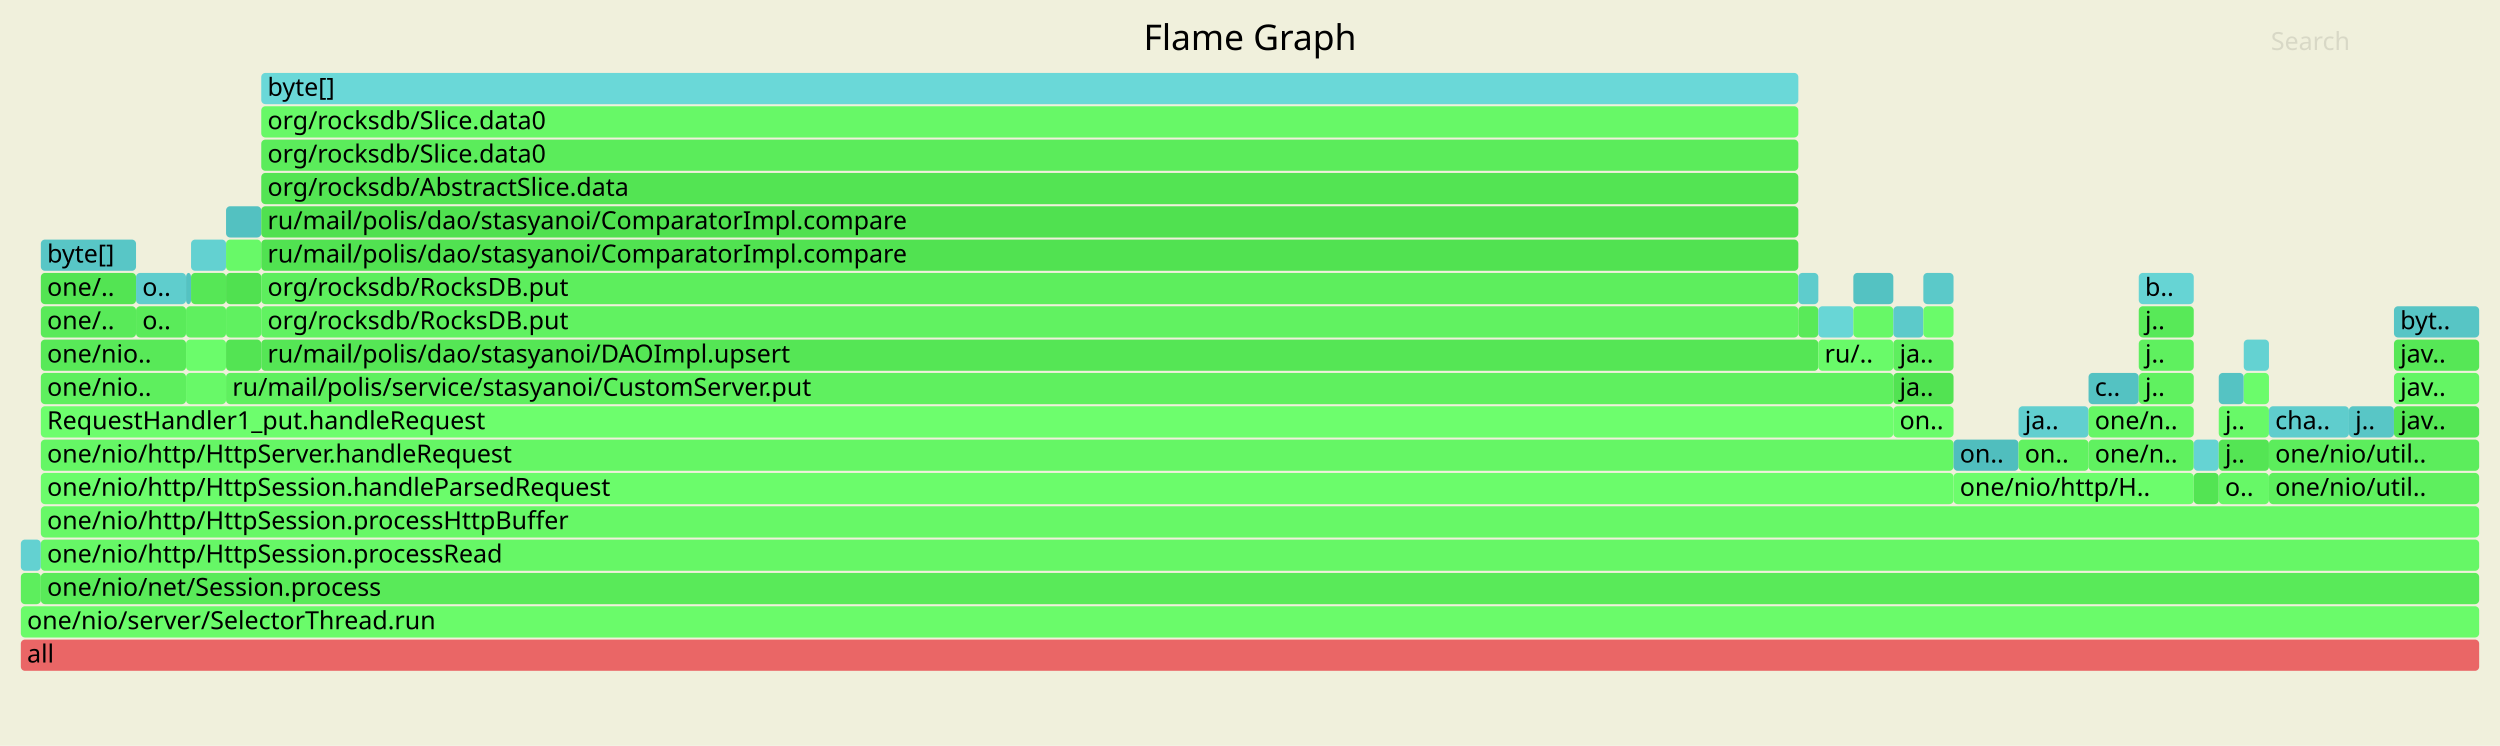
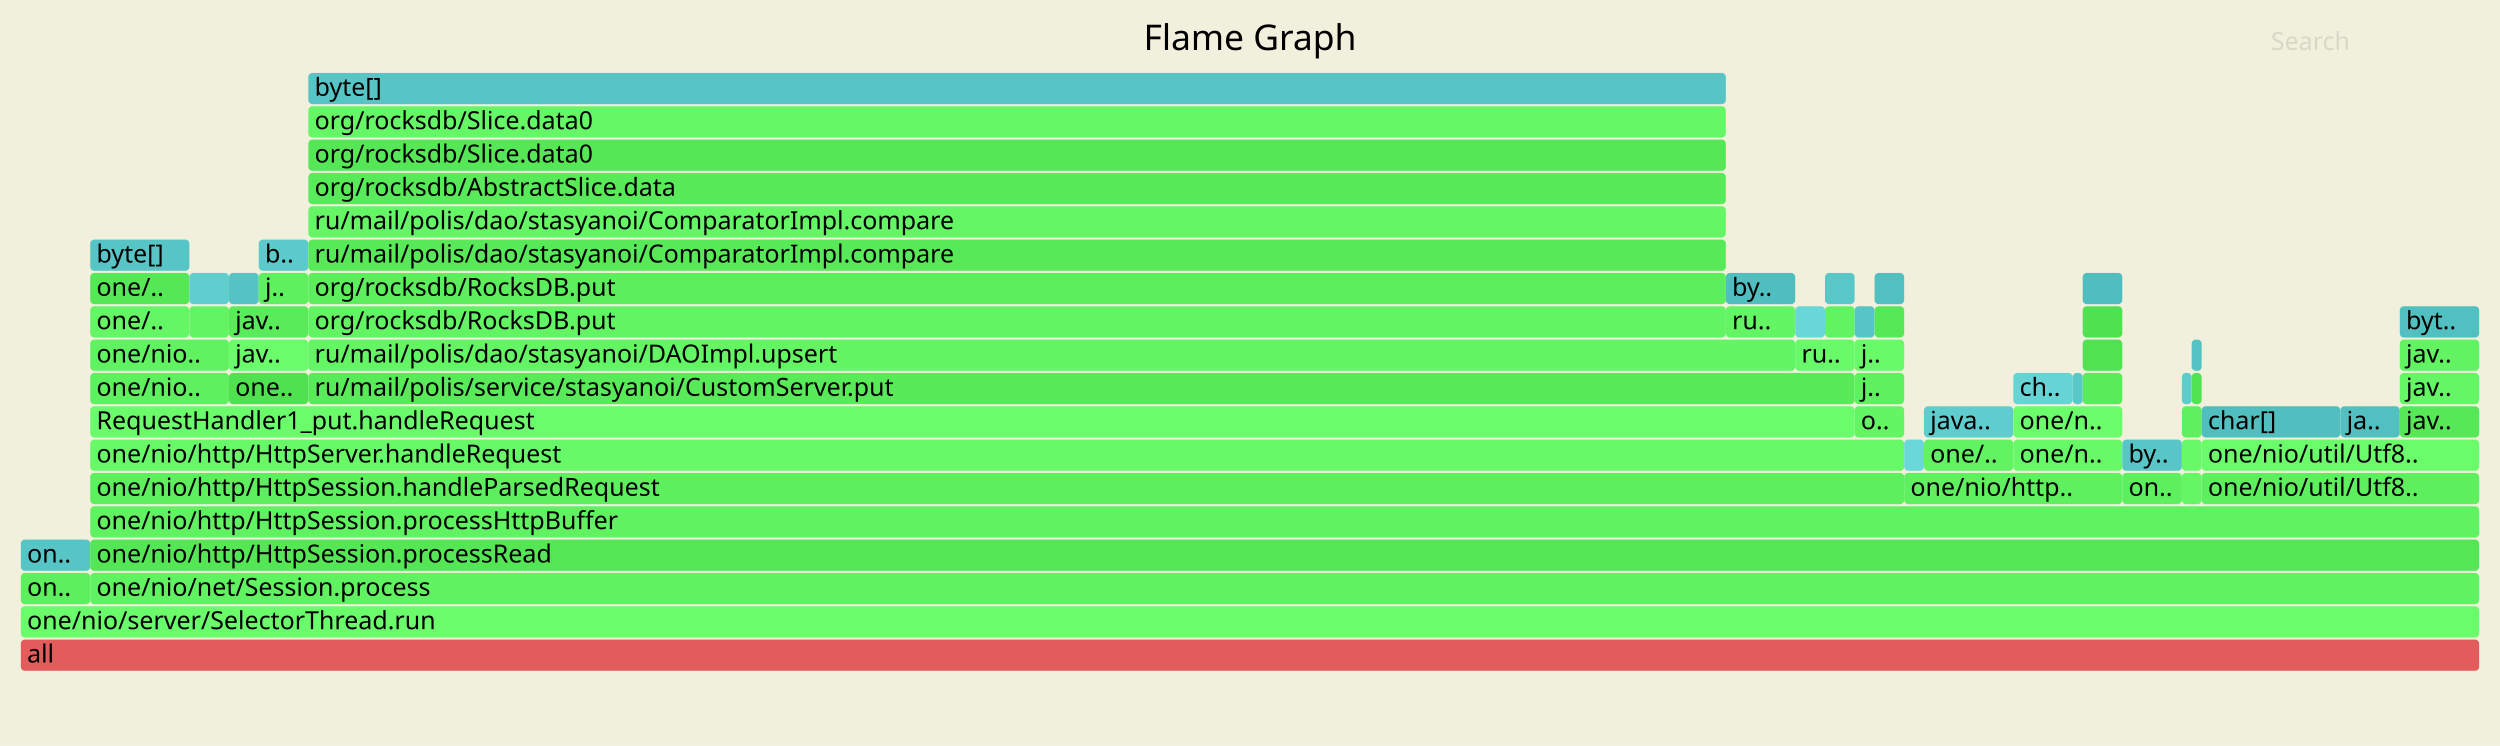
<svg xmlns="http://www.w3.org/2000/svg" version="1.1" width="1200" height="358" viewBox="0 0 1200 358">
  <style type="text/css">
	text { font-family:Verdana; font-size:12px; fill:rgb(0,0,0); }
	#search { opacity:0.1; cursor:pointer; }
	#search:hover, #search.show { opacity:1; }
	#subtitle { text-anchor:middle; font-color:rgb(160,160,160); }
	#title { text-anchor:middle; font-size:17px}
	#unzoom { cursor:pointer; }
	#frames &gt; *:hover { stroke:black; stroke-width:0.5; cursor:pointer; }
	.hide { display:none; }
	.parent { opacity:0.5; }
</style>
  <rect x="0" y="0" width="100%" height="100%" fill="rgb(240,240,220)" />
  <text id="title" x="600" y="24">Flame Graph</text>
  <text id="details" x="10" y="341"> </text>
  <text id="unzoom" x="10" y="24" class="hide">Reset Zoom</text>
  <text id="search" x="1090" y="24">Search</text>
  <text id="matched" x="1090" y="341"> </text>
  <g id="frames">
    <g>
-       <rect x="10.0" y="307.0" width="1180.0" height="15" fill="#ea6666" rx="2" ry="2" />
+       <rect x="10.0" y="307.0" width="1180.0" height="15" fill="#e25c5c" rx="2" ry="2" />
      <text x="13.0" y="318.0">all</text>
    </g>
    <g>
-       <rect x="10.0" y="291.0" width="1180.0" height="15" fill="#6afb6a" rx="2" ry="2" />
+       <rect x="10.0" y="291.0" width="1180.0" height="15" fill="#6bfc6b" rx="2" ry="2" />
      <text x="13.0" y="302.0">one/nio/server/SelectorThread.run</text>
    </g>
    <g>
-       <rect x="10.0" y="275.0" width="9.6" height="15" fill="#5dee5d" rx="2" ry="2" />
-       <text x="13.0" y="286.0" />
-     </g>
-     <g>
-       <rect x="10.0" y="259.0" width="9.6" height="15" fill="#63d1d1" rx="2" ry="2" />
-       <text x="13.0" y="270.0" />
-     </g>
-     <g>
-       <rect x="19.6" y="275.0" width="1170.4" height="15" fill="#59ea59" rx="2" ry="2" />
-       <text x="22.6" y="286.0">one/nio/net/Session.process</text>
-     </g>
-     <g>
-       <rect x="19.6" y="259.0" width="1170.4" height="15" fill="#66f766" rx="2" ry="2" />
-       <text x="22.6" y="270.0">one/nio/http/HttpSession.processRead</text>
-     </g>
-     <g>
-       <rect x="19.6" y="243.0" width="1170.4" height="15" fill="#67f867" rx="2" ry="2" />
-       <text x="22.6" y="254.0">one/nio/http/HttpSession.processHttpBuffer</text>
-     </g>
-     <g>
-       <rect x="19.6" y="227.0" width="918.1" height="15" fill="#6bfc6b" rx="2" ry="2" />
-       <text x="22.6" y="238.0">one/nio/http/HttpSession.handleParsedRequest</text>
-     </g>
-     <g>
-       <rect x="19.6" y="211.0" width="918.1" height="15" fill="#65f665" rx="2" ry="2" />
-       <text x="22.6" y="222.0">one/nio/http/HttpServer.handleRequest</text>
-     </g>
-     <g>
-       <rect x="19.6" y="195.0" width="889.2" height="15" fill="#6dfe6d" rx="2" ry="2" />
-       <text x="22.6" y="206.0">RequestHandler1_put.handleRequest</text>
-     </g>
-     <g>
-       <rect x="19.6" y="179.0" width="69.7" height="15" fill="#5eef5e" rx="2" ry="2" />
-       <text x="22.6" y="190.0">one/nio..</text>
-     </g>
-     <g>
-       <rect x="19.6" y="163.0" width="69.7" height="15" fill="#58e958" rx="2" ry="2" />
-       <text x="22.6" y="174.0">one/nio..</text>
-     </g>
-     <g>
-       <rect x="19.6" y="147.0" width="45.7" height="15" fill="#59ea59" rx="2" ry="2" />
-       <text x="22.6" y="158.0">one/..</text>
-     </g>
-     <g>
-       <rect x="19.6" y="131.0" width="45.7" height="15" fill="#53e453" rx="2" ry="2" />
-       <text x="22.6" y="142.0">one/..</text>
-     </g>
-     <g>
-       <rect x="19.6" y="115.0" width="45.7" height="15" fill="#58c6c6" rx="2" ry="2" />
-       <text x="22.6" y="126.0">byte[]</text>
-     </g>
-     <g>
-       <rect x="65.3" y="147.0" width="24.0" height="15" fill="#5aeb5a" rx="2" ry="2" />
-       <text x="68.3" y="158.0">o..</text>
-     </g>
-     <g>
-       <rect x="65.3" y="131.0" width="24.0" height="15" fill="#5fcdcd" rx="2" ry="2" />
-       <text x="68.3" y="142.0">o..</text>
-     </g>
-     <g>
-       <rect x="89.3" y="179.0" width="19.2" height="15" fill="#68f968" rx="2" ry="2" />
-       <text x="92.3" y="190.0" />
-     </g>
-     <g>
-       <rect x="89.3" y="163.0" width="19.2" height="15" fill="#6bfc6b" rx="2" ry="2" />
-       <text x="92.3" y="174.0" />
-     </g>
-     <g>
-       <rect x="89.3" y="147.0" width="19.2" height="15" fill="#5ff05f" rx="2" ry="2" />
-       <text x="92.3" y="158.0" />
-     </g>
-     <g>
-       <rect x="89.3" y="131.0" width="2.4" height="15" fill="#54c2c2" rx="2" ry="2" />
-       <text x="92.3" y="142.0" />
-     </g>
-     <g>
-       <rect x="91.7" y="131.0" width="16.8" height="15" fill="#56e756" rx="2" ry="2" />
-       <text x="94.7" y="142.0" />
-     </g>
-     <g>
-       <rect x="91.7" y="115.0" width="16.8" height="15" fill="#63d1d1" rx="2" ry="2" />
-       <text x="94.7" y="126.0" />
-     </g>
-     <g>
-       <rect x="108.5" y="179.0" width="800.3" height="15" fill="#5ff05f" rx="2" ry="2" />
-       <text x="111.5" y="190.0">ru/mail/polis/service/stasyanoi/CustomServer.put</text>
-     </g>
-     <g>
-       <rect x="108.5" y="163.0" width="16.9" height="15" fill="#53e453" rx="2" ry="2" />
-       <text x="111.5" y="174.0" />
-     </g>
-     <g>
-       <rect x="108.5" y="147.0" width="16.9" height="15" fill="#60f160" rx="2" ry="2" />
-       <text x="111.5" y="158.0" />
-     </g>
-     <g>
-       <rect x="108.5" y="131.0" width="16.9" height="15" fill="#50e150" rx="2" ry="2" />
-       <text x="111.5" y="142.0" />
-     </g>
-     <g>
-       <rect x="108.5" y="115.0" width="16.9" height="15" fill="#68f968" rx="2" ry="2" />
-       <text x="111.5" y="126.0" />
-     </g>
-     <g>
-       <rect x="108.5" y="99.0" width="16.9" height="15" fill="#53c1c1" rx="2" ry="2" />
-       <text x="111.5" y="110.0" />
-     </g>
-     <g>
-       <rect x="125.4" y="163.0" width="747.4" height="15" fill="#55e655" rx="2" ry="2" />
-       <text x="128.4" y="174.0">ru/mail/polis/dao/stasyanoi/DAOImpl.upsert</text>
-     </g>
-     <g>
-       <rect x="125.4" y="147.0" width="737.8" height="15" fill="#61f261" rx="2" ry="2" />
-       <text x="128.4" y="158.0">org/rocksdb/RocksDB.put</text>
-     </g>
-     <g>
-       <rect x="125.4" y="131.0" width="737.8" height="15" fill="#5dee5d" rx="2" ry="2" />
-       <text x="128.4" y="142.0">org/rocksdb/RocksDB.put</text>
-     </g>
-     <g>
-       <rect x="125.4" y="115.0" width="737.8" height="15" fill="#51e251" rx="2" ry="2" />
-       <text x="128.4" y="126.0">ru/mail/polis/dao/stasyanoi/ComparatorImpl.compare</text>
-     </g>
-     <g>
-       <rect x="125.4" y="99.0" width="737.8" height="15" fill="#50e150" rx="2" ry="2" />
-       <text x="128.4" y="110.0">ru/mail/polis/dao/stasyanoi/ComparatorImpl.compare</text>
-     </g>
-     <g>
-       <rect x="125.4" y="83.0" width="737.8" height="15" fill="#53e453" rx="2" ry="2" />
-       <text x="128.4" y="94.0">org/rocksdb/AbstractSlice.data</text>
-     </g>
-     <g>
-       <rect x="125.4" y="67.0" width="737.8" height="15" fill="#5bec5b" rx="2" ry="2" />
-       <text x="128.4" y="78.0">org/rocksdb/Slice.data0</text>
-     </g>
-     <g>
-       <rect x="125.4" y="51.0" width="737.8" height="15" fill="#67f867" rx="2" ry="2" />
-       <text x="128.4" y="62.0">org/rocksdb/Slice.data0</text>
-     </g>
-     <g>
-       <rect x="125.4" y="35.0" width="737.8" height="15" fill="#6ad8d8" rx="2" ry="2" />
-       <text x="128.4" y="46.0">byte[]</text>
-     </g>
-     <g>
-       <rect x="863.2" y="147.0" width="9.6" height="15" fill="#59ea59" rx="2" ry="2" />
-       <text x="866.2" y="158.0" />
-     </g>
-     <g>
-       <rect x="863.2" y="131.0" width="9.6" height="15" fill="#5ecccc" rx="2" ry="2" />
-       <text x="866.2" y="142.0" />
-     </g>
-     <g>
-       <rect x="872.8" y="163.0" width="36.0" height="15" fill="#69fa69" rx="2" ry="2" />
-       <text x="875.8" y="174.0">ru/..</text>
-     </g>
-     <g>
-       <rect x="872.8" y="147.0" width="16.8" height="15" fill="#68d6d6" rx="2" ry="2" />
-       <text x="875.8" y="158.0" />
-     </g>
-     <g>
-       <rect x="889.6" y="147.0" width="19.2" height="15" fill="#67f867" rx="2" ry="2" />
-       <text x="892.6" y="158.0" />
-     </g>
-     <g>
-       <rect x="889.6" y="131.0" width="19.2" height="15" fill="#54c2c2" rx="2" ry="2" />
-       <text x="892.6" y="142.0" />
-     </g>
-     <g>
-       <rect x="908.8" y="195.0" width="28.9" height="15" fill="#6bfc6b" rx="2" ry="2" />
-       <text x="911.8" y="206.0">on..</text>
-     </g>
-     <g>
-       <rect x="908.8" y="179.0" width="28.9" height="15" fill="#52e352" rx="2" ry="2" />
-       <text x="911.8" y="190.0">ja..</text>
-     </g>
-     <g>
-       <rect x="908.8" y="163.0" width="28.9" height="15" fill="#5eef5e" rx="2" ry="2" />
-       <text x="911.8" y="174.0">ja..</text>
-     </g>
-     <g>
-       <rect x="908.8" y="147.0" width="14.4" height="15" fill="#5ccaca" rx="2" ry="2" />
-       <text x="911.8" y="158.0" />
-     </g>
-     <g>
-       <rect x="923.2" y="147.0" width="14.5" height="15" fill="#6afb6a" rx="2" ry="2" />
-       <text x="926.2" y="158.0" />
-     </g>
-     <g>
-       <rect x="923.2" y="131.0" width="14.5" height="15" fill="#5bc9c9" rx="2" ry="2" />
-       <text x="926.2" y="142.0" />
-     </g>
-     <g>
-       <rect x="937.7" y="227.0" width="115.3" height="15" fill="#6cfd6c" rx="2" ry="2" />
-       <text x="940.7" y="238.0">one/nio/http/H..</text>
-     </g>
-     <g>
-       <rect x="937.7" y="211.0" width="31.2" height="15" fill="#50bebe" rx="2" ry="2" />
-       <text x="940.7" y="222.0">on..</text>
-     </g>
-     <g>
-       <rect x="968.9" y="211.0" width="33.6" height="15" fill="#61f261" rx="2" ry="2" />
-       <text x="971.9" y="222.0">on..</text>
-     </g>
-     <g>
-       <rect x="968.9" y="195.0" width="33.6" height="15" fill="#61cfcf" rx="2" ry="2" />
-       <text x="971.9" y="206.0">ja..</text>
-     </g>
-     <g>
-       <rect x="1002.5" y="211.0" width="50.5" height="15" fill="#60f160" rx="2" ry="2" />
-       <text x="1005.5" y="222.0">one/n..</text>
-     </g>
-     <g>
-       <rect x="1002.5" y="195.0" width="50.5" height="15" fill="#65f665" rx="2" ry="2" />
-       <text x="1005.5" y="206.0">one/n..</text>
-     </g>
-     <g>
-       <rect x="1002.5" y="179.0" width="24.1" height="15" fill="#54c2c2" rx="2" ry="2" />
-       <text x="1005.5" y="190.0">c..</text>
-     </g>
-     <g>
-       <rect x="1026.6" y="179.0" width="26.4" height="15" fill="#60f160" rx="2" ry="2" />
-       <text x="1029.6" y="190.0">j..</text>
-     </g>
-     <g>
-       <rect x="1026.6" y="163.0" width="26.4" height="15" fill="#5ff05f" rx="2" ry="2" />
-       <text x="1029.6" y="174.0">j..</text>
-     </g>
-     <g>
-       <rect x="1026.6" y="147.0" width="26.4" height="15" fill="#58e958" rx="2" ry="2" />
-       <text x="1029.6" y="158.0">j..</text>
-     </g>
-     <g>
-       <rect x="1026.6" y="131.0" width="26.4" height="15" fill="#66d4d4" rx="2" ry="2" />
-       <text x="1029.6" y="142.0">b..</text>
-     </g>
-     <g>
-       <rect x="1053.0" y="227.0" width="12.0" height="15" fill="#53e453" rx="2" ry="2" />
-       <text x="1056.0" y="238.0" />
-     </g>
-     <g>
-       <rect x="1053.0" y="211.0" width="12.0" height="15" fill="#65d3d3" rx="2" ry="2" />
-       <text x="1056.0" y="222.0" />
-     </g>
-     <g>
-       <rect x="1065.0" y="227.0" width="24.1" height="15" fill="#67f867" rx="2" ry="2" />
-       <text x="1068.0" y="238.0">o..</text>
-     </g>
-     <g>
-       <rect x="1065.0" y="211.0" width="24.1" height="15" fill="#54e554" rx="2" ry="2" />
-       <text x="1068.0" y="222.0">j..</text>
-     </g>
-     <g>
-       <rect x="1065.0" y="195.0" width="24.1" height="15" fill="#68f968" rx="2" ry="2" />
-       <text x="1068.0" y="206.0">j..</text>
-     </g>
-     <g>
-       <rect x="1065.0" y="179.0" width="12.0" height="15" fill="#55c3c3" rx="2" ry="2" />
-       <text x="1068.0" y="190.0" />
-     </g>
-     <g>
-       <rect x="1077.0" y="179.0" width="12.1" height="15" fill="#6bfc6b" rx="2" ry="2" />
-       <text x="1080.0" y="190.0" />
-     </g>
-     <g>
-       <rect x="1077.0" y="163.0" width="12.1" height="15" fill="#64d2d2" rx="2" ry="2" />
-       <text x="1080.0" y="174.0" />
-     </g>
-     <g>
-       <rect x="1089.1" y="227.0" width="100.9" height="15" fill="#5eef5e" rx="2" ry="2" />
-       <text x="1092.1" y="238.0">one/nio/util..</text>
-     </g>
-     <g>
-       <rect x="1089.1" y="211.0" width="100.9" height="15" fill="#5ced5c" rx="2" ry="2" />
-       <text x="1092.1" y="222.0">one/nio/util..</text>
-     </g>
-     <g>
-       <rect x="1089.1" y="195.0" width="38.4" height="15" fill="#5fcdcd" rx="2" ry="2" />
-       <text x="1092.1" y="206.0">cha..</text>
-     </g>
-     <g>
-       <rect x="1127.5" y="195.0" width="21.6" height="15" fill="#58c6c6" rx="2" ry="2" />
-       <text x="1130.5" y="206.0">j..</text>
-     </g>
-     <g>
-       <rect x="1149.1" y="195.0" width="40.9" height="15" fill="#55e655" rx="2" ry="2" />
-       <text x="1152.1" y="206.0">jav..</text>
-     </g>
-     <g>
-       <rect x="1149.1" y="179.0" width="40.9" height="15" fill="#64f564" rx="2" ry="2" />
-       <text x="1152.1" y="190.0">jav..</text>
-     </g>
-     <g>
-       <rect x="1149.1" y="163.0" width="40.9" height="15" fill="#56e756" rx="2" ry="2" />
-       <text x="1152.1" y="174.0">jav..</text>
-     </g>
-     <g>
-       <rect x="1149.1" y="147.0" width="40.9" height="15" fill="#57c5c5" rx="2" ry="2" />
-       <text x="1152.1" y="158.0">byt..</text>
+       <rect x="10.0" y="275.0" width="33.3" height="15" fill="#5eef5e" rx="2" ry="2" />
+       <text x="13.0" y="286.0">on..</text>
+     </g>
+     <g>
+       <rect x="10.0" y="259.0" width="33.3" height="15" fill="#57c5c5" rx="2" ry="2" />
+       <text x="13.0" y="270.0">on..</text>
+     </g>
+     <g>
+       <rect x="43.3" y="275.0" width="1146.7" height="15" fill="#61f261" rx="2" ry="2" />
+       <text x="46.3" y="286.0">one/nio/net/Session.process</text>
+     </g>
+     <g>
+       <rect x="43.3" y="259.0" width="1146.7" height="15" fill="#55e655" rx="2" ry="2" />
+       <text x="46.3" y="270.0">one/nio/http/HttpSession.processRead</text>
+     </g>
+     <g>
+       <rect x="43.3" y="243.0" width="1146.7" height="15" fill="#61f261" rx="2" ry="2" />
+       <text x="46.3" y="254.0">one/nio/http/HttpSession.processHttpBuffer</text>
+     </g>
+     <g>
+       <rect x="43.3" y="227.0" width="870.7" height="15" fill="#5eef5e" rx="2" ry="2" />
+       <text x="46.3" y="238.0">one/nio/http/HttpSession.handleParsedRequest</text>
+     </g>
+     <g>
+       <rect x="43.3" y="211.0" width="870.7" height="15" fill="#68f968" rx="2" ry="2" />
+       <text x="46.3" y="222.0">one/nio/http/HttpServer.handleRequest</text>
+     </g>
+     <g>
+       <rect x="43.3" y="195.0" width="846.9" height="15" fill="#6bfc6b" rx="2" ry="2" />
+       <text x="46.3" y="206.0">RequestHandler1_put.handleRequest</text>
+     </g>
+     <g>
+       <rect x="43.3" y="179.0" width="66.6" height="15" fill="#5ff05f" rx="2" ry="2" />
+       <text x="46.3" y="190.0">one/nio..</text>
+     </g>
+     <g>
+       <rect x="43.3" y="163.0" width="66.6" height="15" fill="#61f261" rx="2" ry="2" />
+       <text x="46.3" y="174.0">one/nio..</text>
+     </g>
+     <g>
+       <rect x="43.3" y="147.0" width="47.6" height="15" fill="#65f665" rx="2" ry="2" />
+       <text x="46.3" y="158.0">one/..</text>
+     </g>
+     <g>
+       <rect x="43.3" y="131.0" width="47.6" height="15" fill="#56e756" rx="2" ry="2" />
+       <text x="46.3" y="142.0">one/..</text>
+     </g>
+     <g>
+       <rect x="43.3" y="115.0" width="47.6" height="15" fill="#57c5c5" rx="2" ry="2" />
+       <text x="46.3" y="126.0">byte[]</text>
+     </g>
+     <g>
+       <rect x="90.9" y="147.0" width="19.0" height="15" fill="#63f463" rx="2" ry="2" />
+       <text x="93.9" y="158.0" />
+     </g>
+     <g>
+       <rect x="90.9" y="131.0" width="19.0" height="15" fill="#60cece" rx="2" ry="2" />
+       <text x="93.9" y="142.0" />
+     </g>
+     <g>
+       <rect x="109.9" y="179.0" width="38.1" height="15" fill="#50e150" rx="2" ry="2" />
+       <text x="112.9" y="190.0">one..</text>
+     </g>
+     <g>
+       <rect x="109.9" y="163.0" width="38.1" height="15" fill="#6bfc6b" rx="2" ry="2" />
+       <text x="112.9" y="174.0">jav..</text>
+     </g>
+     <g>
+       <rect x="109.9" y="147.0" width="38.1" height="15" fill="#5aeb5a" rx="2" ry="2" />
+       <text x="112.9" y="158.0">jav..</text>
+     </g>
+     <g>
+       <rect x="109.9" y="131.0" width="14.3" height="15" fill="#56c4c4" rx="2" ry="2" />
+       <text x="112.9" y="142.0" />
+     </g>
+     <g>
+       <rect x="124.2" y="131.0" width="23.8" height="15" fill="#5ff05f" rx="2" ry="2" />
+       <text x="127.2" y="142.0">j..</text>
+     </g>
+     <g>
+       <rect x="124.2" y="115.0" width="23.8" height="15" fill="#5ccaca" rx="2" ry="2" />
+       <text x="127.2" y="126.0">b..</text>
+     </g>
+     <g>
+       <rect x="148.0" y="179.0" width="742.2" height="15" fill="#59ea59" rx="2" ry="2" />
+       <text x="151.0" y="190.0">ru/mail/polis/service/stasyanoi/CustomServer.put</text>
+     </g>
+     <g>
+       <rect x="148.0" y="163.0" width="713.7" height="15" fill="#64f564" rx="2" ry="2" />
+       <text x="151.0" y="174.0">ru/mail/polis/dao/stasyanoi/DAOImpl.upsert</text>
+     </g>
+     <g>
+       <rect x="148.0" y="147.0" width="680.4" height="15" fill="#63f463" rx="2" ry="2" />
+       <text x="151.0" y="158.0">org/rocksdb/RocksDB.put</text>
+     </g>
+     <g>
+       <rect x="148.0" y="131.0" width="680.4" height="15" fill="#5dee5d" rx="2" ry="2" />
+       <text x="151.0" y="142.0">org/rocksdb/RocksDB.put</text>
+     </g>
+     <g>
+       <rect x="148.0" y="115.0" width="680.4" height="15" fill="#58e958" rx="2" ry="2" />
+       <text x="151.0" y="126.0">ru/mail/polis/dao/stasyanoi/ComparatorImpl.compare</text>
+     </g>
+     <g>
+       <rect x="148.0" y="99.0" width="680.4" height="15" fill="#65f665" rx="2" ry="2" />
+       <text x="151.0" y="110.0">ru/mail/polis/dao/stasyanoi/ComparatorImpl.compare</text>
+     </g>
+     <g>
+       <rect x="148.0" y="83.0" width="680.4" height="15" fill="#59ea59" rx="2" ry="2" />
+       <text x="151.0" y="94.0">org/rocksdb/AbstractSlice.data</text>
+     </g>
+     <g>
+       <rect x="148.0" y="67.0" width="680.4" height="15" fill="#56e756" rx="2" ry="2" />
+       <text x="151.0" y="78.0">org/rocksdb/Slice.data0</text>
+     </g>
+     <g>
+       <rect x="148.0" y="51.0" width="680.4" height="15" fill="#66f766" rx="2" ry="2" />
+       <text x="151.0" y="62.0">org/rocksdb/Slice.data0</text>
+     </g>
+     <g>
+       <rect x="148.0" y="35.0" width="680.4" height="15" fill="#57c5c5" rx="2" ry="2" />
+       <text x="151.0" y="46.0">byte[]</text>
+     </g>
+     <g>
+       <rect x="828.4" y="147.0" width="33.3" height="15" fill="#64f564" rx="2" ry="2" />
+       <text x="831.4" y="158.0">ru..</text>
+     </g>
+     <g>
+       <rect x="828.4" y="131.0" width="33.3" height="15" fill="#50bebe" rx="2" ry="2" />
+       <text x="831.4" y="142.0">by..</text>
+     </g>
+     <g>
+       <rect x="861.7" y="163.0" width="28.5" height="15" fill="#69fa69" rx="2" ry="2" />
+       <text x="864.7" y="174.0">ru..</text>
+     </g>
+     <g>
+       <rect x="861.7" y="147.0" width="14.3" height="15" fill="#69d7d7" rx="2" ry="2" />
+       <text x="864.7" y="158.0" />
+     </g>
+     <g>
+       <rect x="876.0" y="147.0" width="14.2" height="15" fill="#62f362" rx="2" ry="2" />
+       <text x="879.0" y="158.0" />
+     </g>
+     <g>
+       <rect x="876.0" y="131.0" width="14.2" height="15" fill="#59c7c7" rx="2" ry="2" />
+       <text x="879.0" y="142.0" />
+     </g>
+     <g>
+       <rect x="890.2" y="195.0" width="23.8" height="15" fill="#64f564" rx="2" ry="2" />
+       <text x="893.2" y="206.0">o..</text>
+     </g>
+     <g>
+       <rect x="890.2" y="179.0" width="23.8" height="15" fill="#5ff05f" rx="2" ry="2" />
+       <text x="893.2" y="190.0">j..</text>
+     </g>
+     <g>
+       <rect x="890.2" y="163.0" width="23.8" height="15" fill="#69fa69" rx="2" ry="2" />
+       <text x="893.2" y="174.0">j..</text>
+     </g>
+     <g>
+       <rect x="890.2" y="147.0" width="9.6" height="15" fill="#57c5c5" rx="2" ry="2" />
+       <text x="893.2" y="158.0" />
+     </g>
+     <g>
+       <rect x="899.8" y="147.0" width="14.2" height="15" fill="#57e857" rx="2" ry="2" />
+       <text x="902.8" y="158.0" />
+     </g>
+     <g>
+       <rect x="899.8" y="131.0" width="14.2" height="15" fill="#52c0c0" rx="2" ry="2" />
+       <text x="902.8" y="142.0" />
+     </g>
+     <g>
+       <rect x="914.0" y="227.0" width="104.7" height="15" fill="#5ff05f" rx="2" ry="2" />
+       <text x="917.0" y="238.0">one/nio/http..</text>
+     </g>
+     <g>
+       <rect x="914.0" y="211.0" width="9.5" height="15" fill="#6ad8d8" rx="2" ry="2" />
+       <text x="917.0" y="222.0" />
+     </g>
+     <g>
+       <rect x="923.5" y="211.0" width="42.9" height="15" fill="#62f362" rx="2" ry="2" />
+       <text x="926.5" y="222.0">one/..</text>
+     </g>
+     <g>
+       <rect x="923.5" y="195.0" width="42.9" height="15" fill="#5fcdcd" rx="2" ry="2" />
+       <text x="926.5" y="206.0">java..</text>
+     </g>
+     <g>
+       <rect x="966.4" y="211.0" width="52.3" height="15" fill="#68f968" rx="2" ry="2" />
+       <text x="969.4" y="222.0">one/n..</text>
+     </g>
+     <g>
+       <rect x="966.4" y="195.0" width="52.3" height="15" fill="#6cfd6c" rx="2" ry="2" />
+       <text x="969.4" y="206.0">one/n..</text>
+     </g>
+     <g>
+       <rect x="966.4" y="179.0" width="28.5" height="15" fill="#66d4d4" rx="2" ry="2" />
+       <text x="969.4" y="190.0">ch..</text>
+     </g>
+     <g>
+       <rect x="994.9" y="179.0" width="4.8" height="15" fill="#5ac8c8" rx="2" ry="2" />
+       <text x="997.9" y="190.0" />
+     </g>
+     <g>
+       <rect x="999.7" y="179.0" width="19.0" height="15" fill="#5aeb5a" rx="2" ry="2" />
+       <text x="1002.7" y="190.0" />
+     </g>
+     <g>
+       <rect x="999.7" y="163.0" width="19.0" height="15" fill="#51e251" rx="2" ry="2" />
+       <text x="1002.7" y="174.0" />
+     </g>
+     <g>
+       <rect x="999.7" y="147.0" width="19.0" height="15" fill="#50e150" rx="2" ry="2" />
+       <text x="1002.7" y="158.0" />
+     </g>
+     <g>
+       <rect x="999.7" y="131.0" width="19.0" height="15" fill="#50bebe" rx="2" ry="2" />
+       <text x="1002.7" y="142.0" />
+     </g>
+     <g>
+       <rect x="1018.7" y="227.0" width="28.6" height="15" fill="#5eef5e" rx="2" ry="2" />
+       <text x="1021.7" y="238.0">on..</text>
+     </g>
+     <g>
+       <rect x="1018.7" y="211.0" width="28.6" height="15" fill="#58c6c6" rx="2" ry="2" />
+       <text x="1021.7" y="222.0">by..</text>
+     </g>
+     <g>
+       <rect x="1047.3" y="227.0" width="9.5" height="15" fill="#65f665" rx="2" ry="2" />
+       <text x="1050.3" y="238.0" />
+     </g>
+     <g>
+       <rect x="1047.3" y="211.0" width="9.5" height="15" fill="#68f968" rx="2" ry="2" />
+       <text x="1050.3" y="222.0" />
+     </g>
+     <g>
+       <rect x="1047.3" y="195.0" width="9.5" height="15" fill="#5ff05f" rx="2" ry="2" />
+       <text x="1050.3" y="206.0" />
+     </g>
+     <g>
+       <rect x="1047.3" y="179.0" width="4.7" height="15" fill="#5ecccc" rx="2" ry="2" />
+       <text x="1050.3" y="190.0" />
+     </g>
+     <g>
+       <rect x="1052.0" y="179.0" width="4.8" height="15" fill="#52e352" rx="2" ry="2" />
+       <text x="1055.0" y="190.0" />
+     </g>
+     <g>
+       <rect x="1052.0" y="163.0" width="4.8" height="15" fill="#55c3c3" rx="2" ry="2" />
+       <text x="1055.0" y="174.0" />
+     </g>
+     <g>
+       <rect x="1056.8" y="227.0" width="133.2" height="15" fill="#5eef5e" rx="2" ry="2" />
+       <text x="1059.8" y="238.0">one/nio/util/Utf8..</text>
+     </g>
+     <g>
+       <rect x="1056.8" y="211.0" width="133.2" height="15" fill="#6bfc6b" rx="2" ry="2" />
+       <text x="1059.8" y="222.0">one/nio/util/Utf8..</text>
+     </g>
+     <g>
+       <rect x="1056.8" y="195.0" width="66.6" height="15" fill="#51bfbf" rx="2" ry="2" />
+       <text x="1059.8" y="206.0">char[]</text>
+     </g>
+     <g>
+       <rect x="1123.4" y="195.0" width="28.5" height="15" fill="#52c0c0" rx="2" ry="2" />
+       <text x="1126.4" y="206.0">ja..</text>
+     </g>
+     <g>
+       <rect x="1151.9" y="195.0" width="38.1" height="15" fill="#57e857" rx="2" ry="2" />
+       <text x="1154.9" y="206.0">jav..</text>
+     </g>
+     <g>
+       <rect x="1151.9" y="179.0" width="38.1" height="15" fill="#65f665" rx="2" ry="2" />
+       <text x="1154.9" y="190.0">jav..</text>
+     </g>
+     <g>
+       <rect x="1151.9" y="163.0" width="38.1" height="15" fill="#62f362" rx="2" ry="2" />
+       <text x="1154.9" y="174.0">jav..</text>
+     </g>
+     <g>
+       <rect x="1151.9" y="147.0" width="38.1" height="15" fill="#52c0c0" rx="2" ry="2" />
+       <text x="1154.9" y="158.0">byt..</text>
    </g>
  </g>
</svg>
